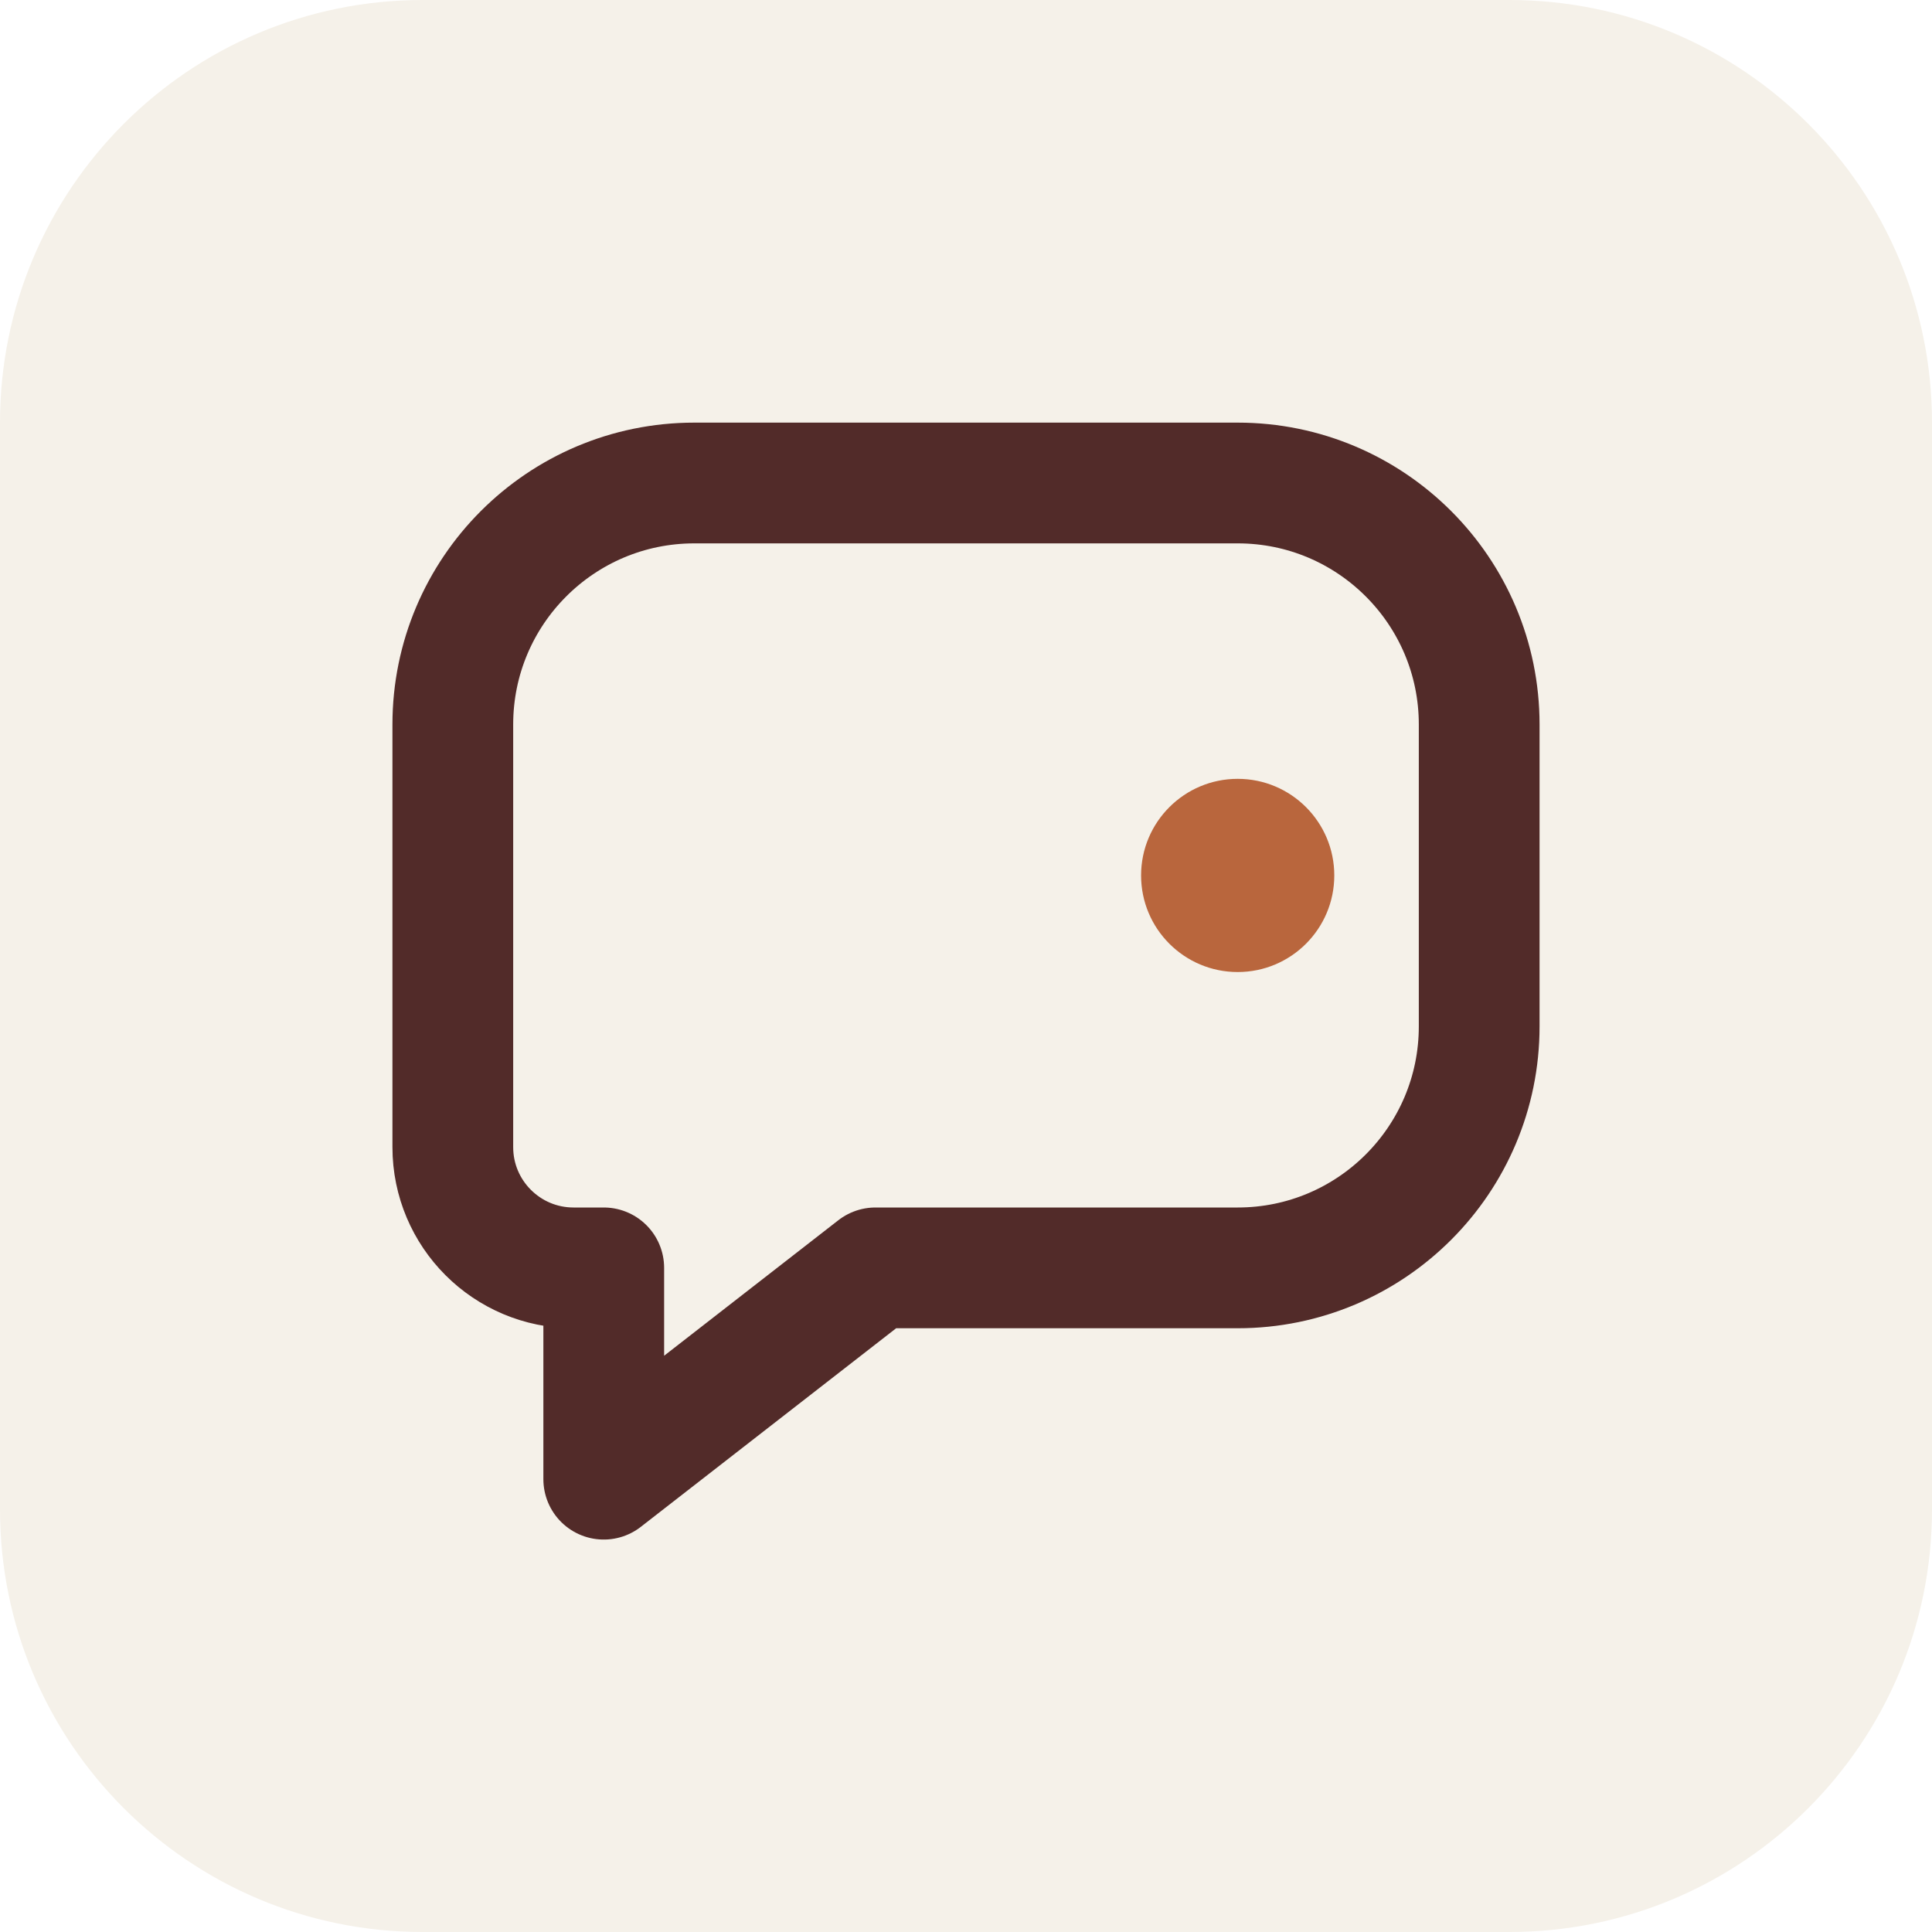
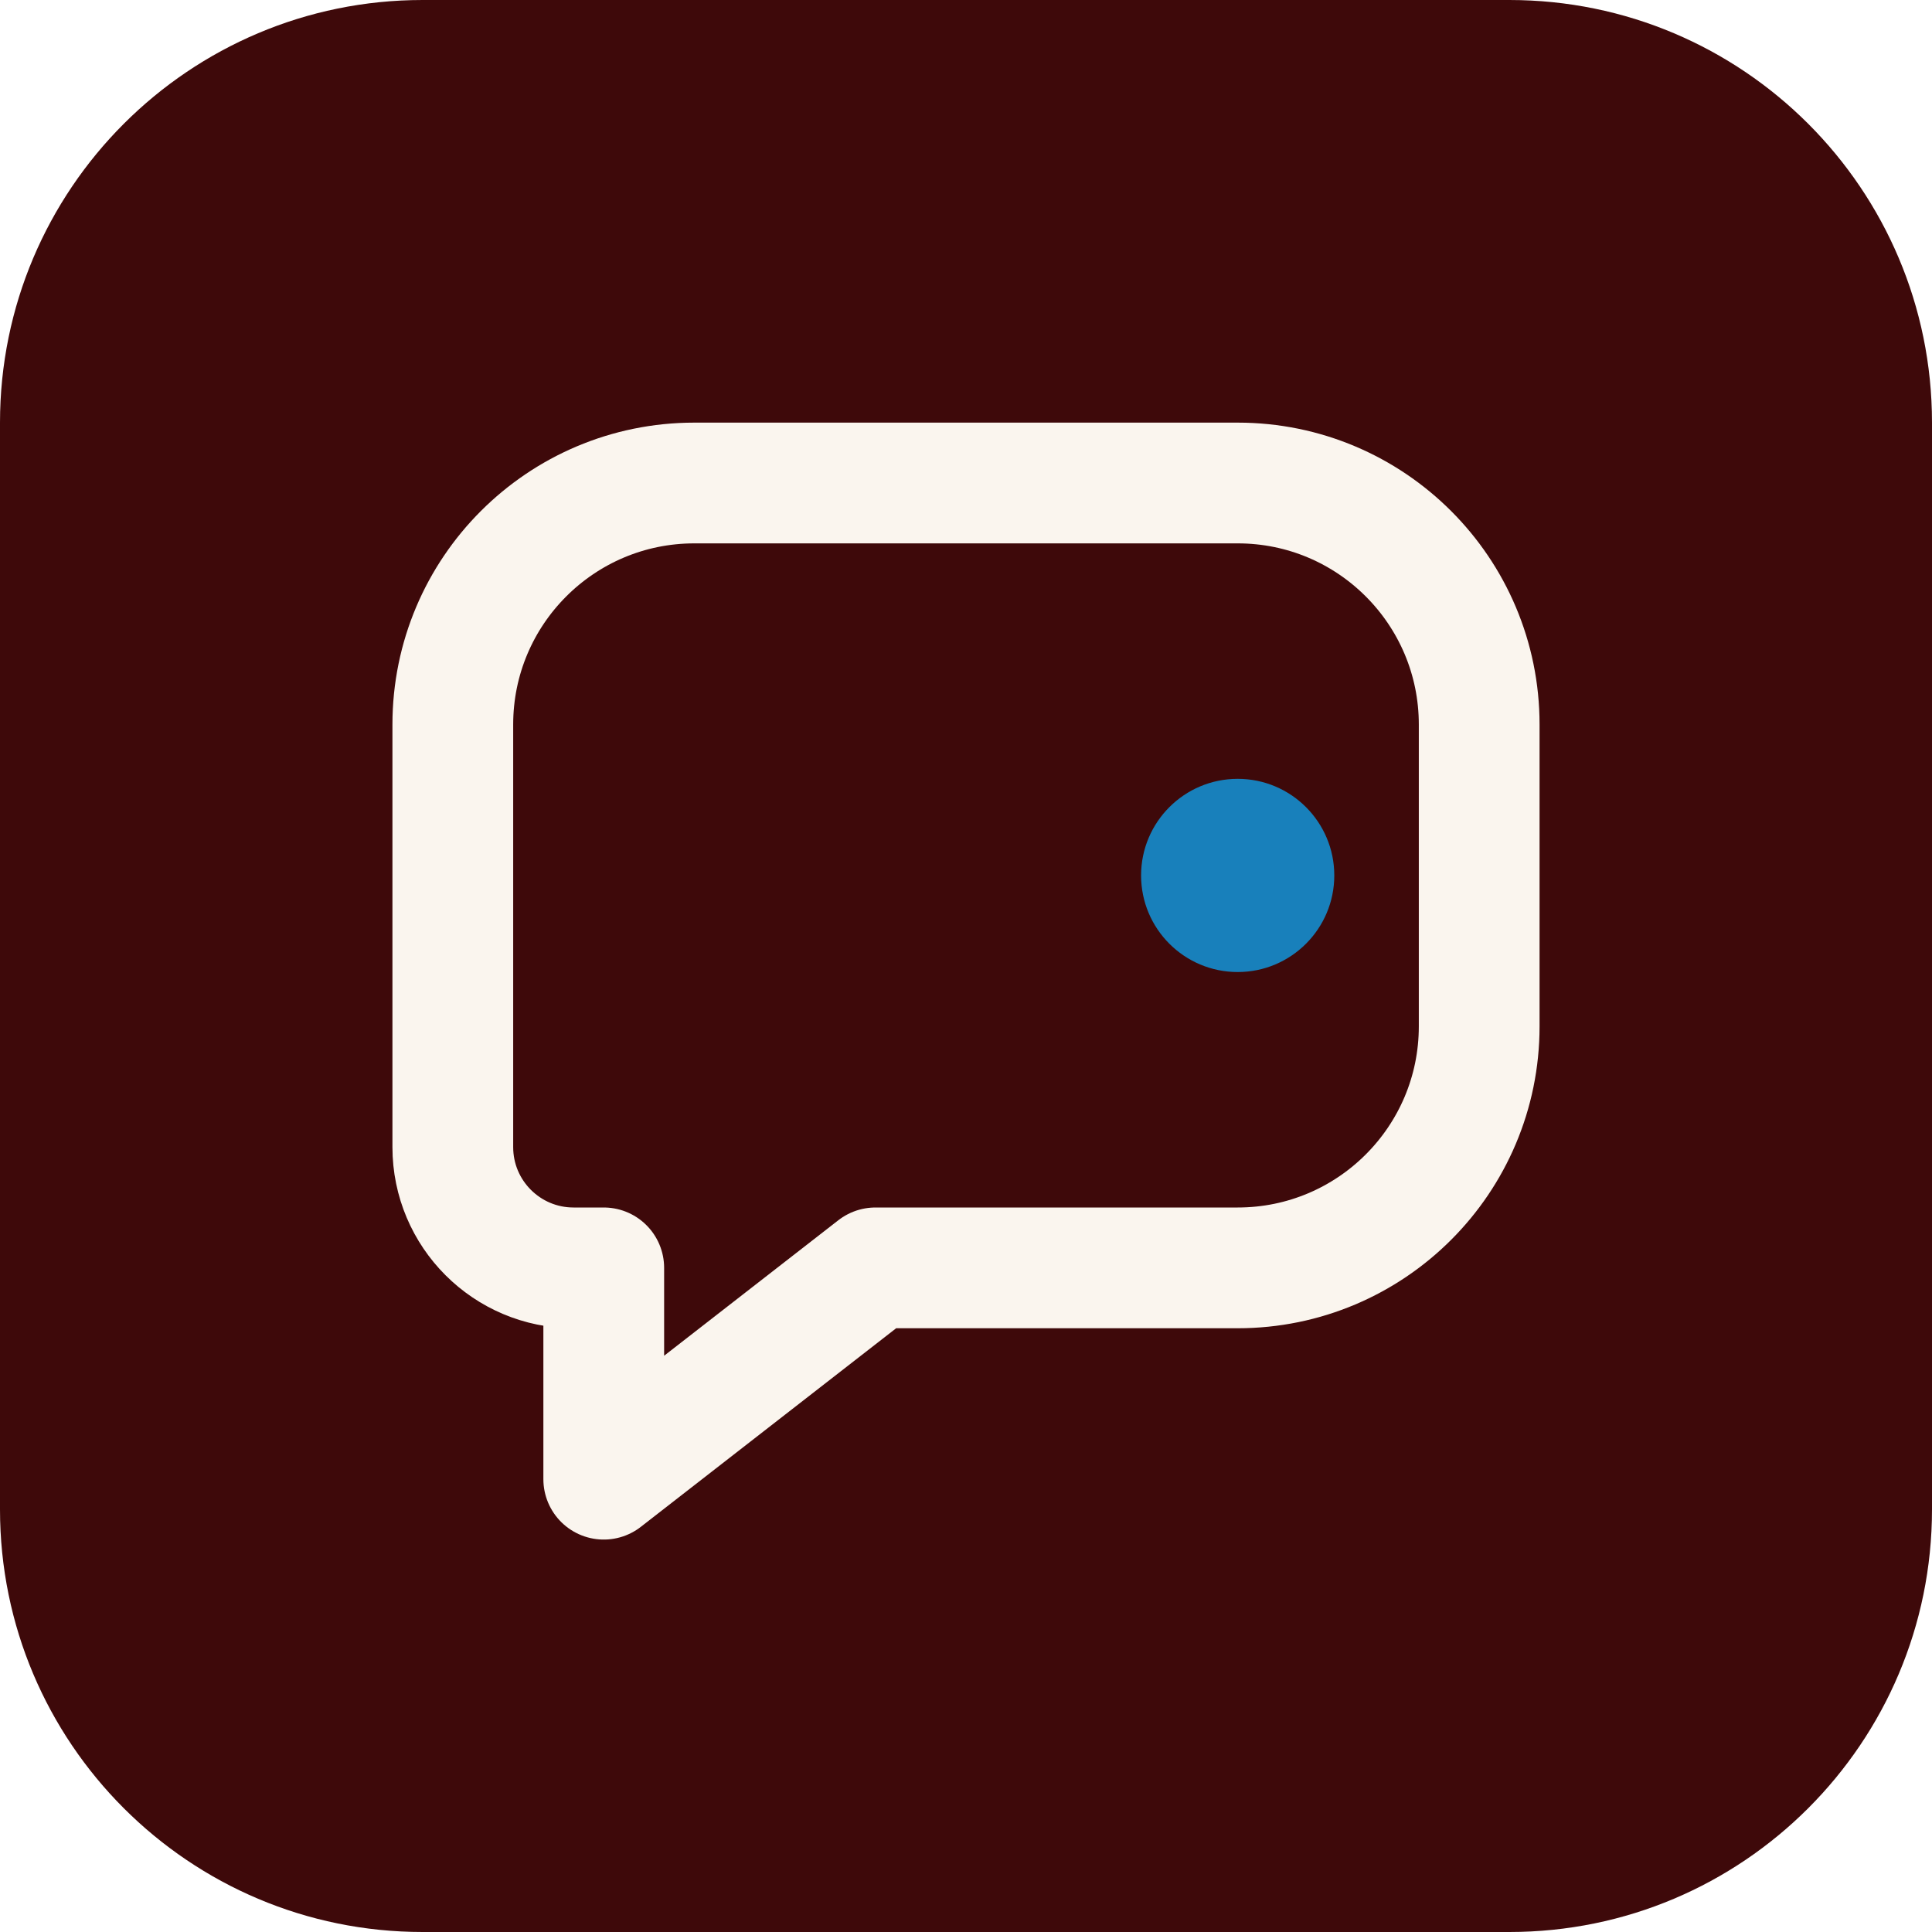
<svg xmlns="http://www.w3.org/2000/svg" viewBox="0 0 64 64" role="img" aria-label="Prosto w słowa">
-   <rect width="64" height="64" rx="14" fill="#F5F1E9" />
-   <path d="M15 24a8 8 0 0 1 8-8h18a8 8 0 0 1 8 8v10a8 8 0 0 1-8 8H29l-9 7v-7h-1a4 4 0 0 1-4-4V24Z" fill="none" stroke="#522B29" stroke-width="4" stroke-linejoin="round" />
-   <circle cx="41" cy="29" r="3.2" fill="#B9663D" />
+   <rect width="64" height="64" rx="14" fill="#3E090A" />
+   <path d="M15 24a8 8 0 0 1 8-8h18a8 8 0 0 1 8 8v10a8 8 0 0 1-8 8H29l-9 7v-7h-1a4 4 0 0 1-4-4V24Z" fill="none" stroke="#FAF5EE" stroke-width="4" stroke-linejoin="round" />
+   <circle cx="41" cy="29" r="3.2" fill="#1880BB" />
</svg>
